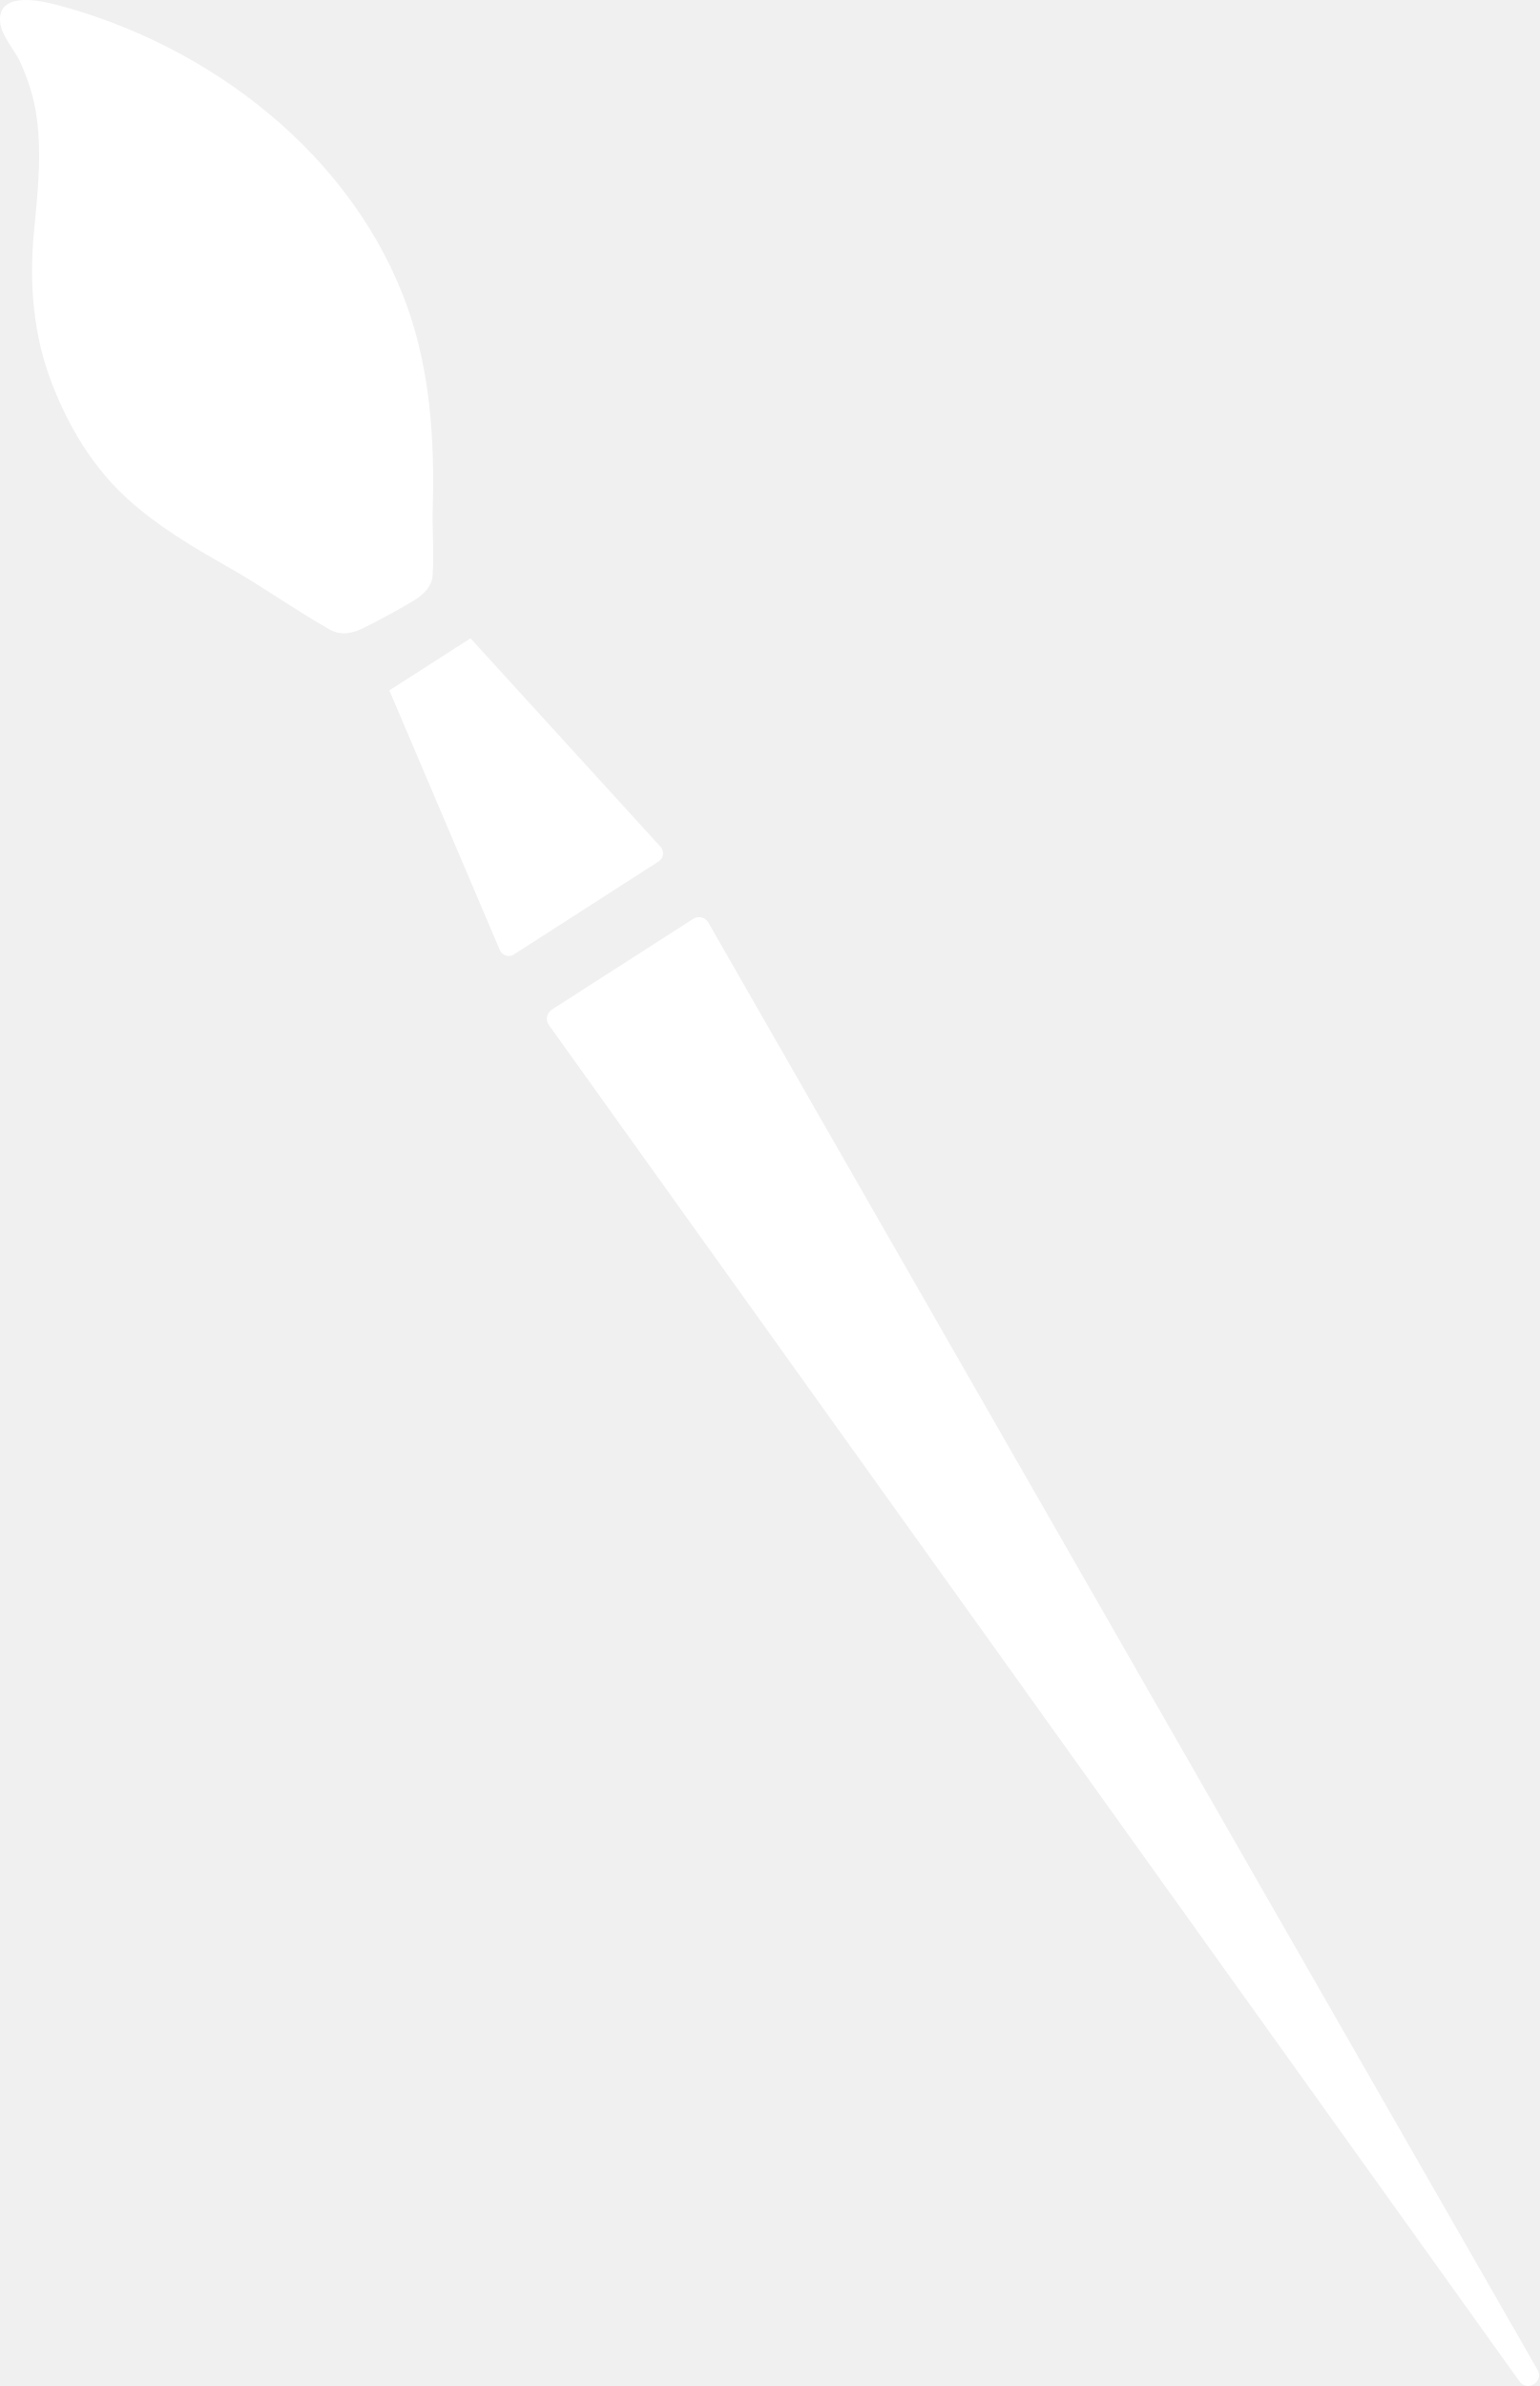
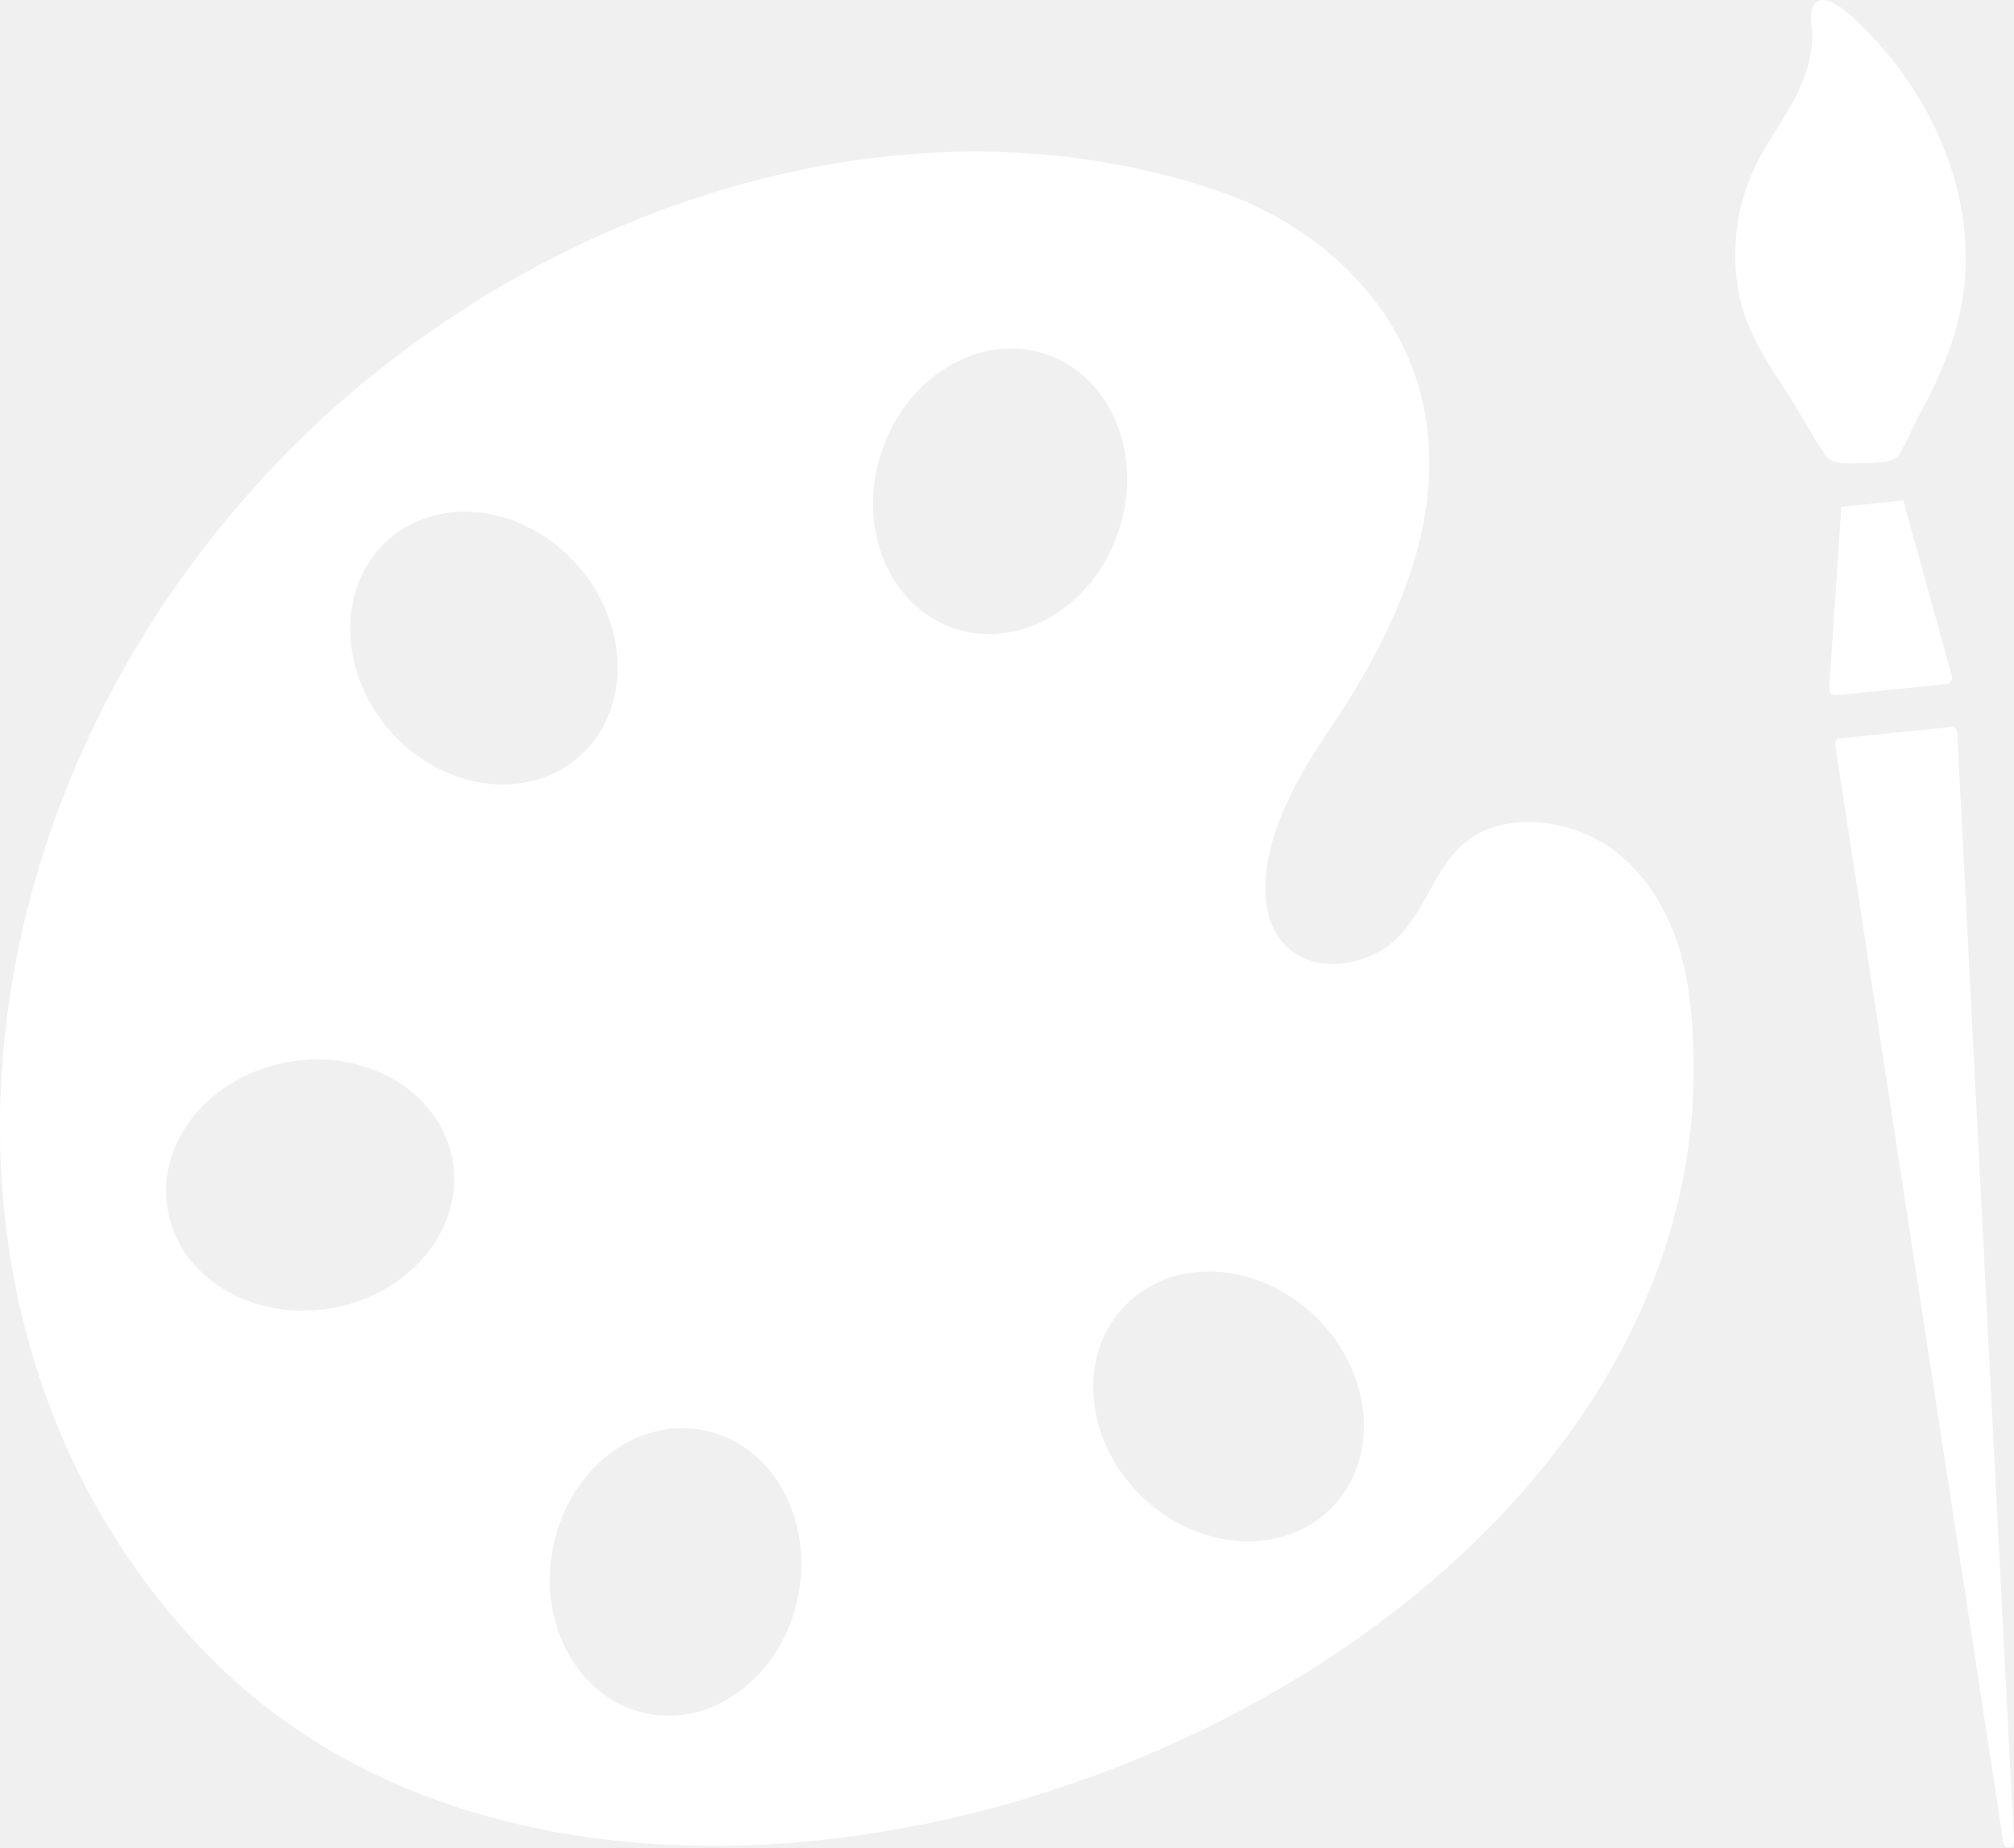
- <svg xmlns="http://www.w3.org/2000/svg" version="1.1" id="Layer_2" x="0px" y="0px" viewBox="0 0 18.472 28.629" style="enable-background:new 0 0 18.472 28.629;" xml:space="preserve">
+ <svg xmlns="http://www.w3.org/2000/svg" version="1.1" id="Layer_1" x="0px" y="0px" viewBox="0 0 48.982 44.935" style="enable-background:new 0 0 48.982 44.935;" xml:space="preserve">
  <style type="text/css">
	.st0{fill:#FFFFFF;}
</style>
-   <path class="st0" d="M18.237,28.574L6.587,12.298c-0.043-0.06-0.027-0.143,0.035-0.183l1.698-1.09  c0.062-0.04,0.145-0.02,0.181,0.044l9.952,17.366C18.534,28.576,18.332,28.706,18.237,28.574z" />
-   <path class="st0" d="M7.905,10.336l-1.737,1.116c-0.06,0.039-0.141,0.014-0.169-0.052L4.673,8.284l0.974-0.625l2.281,2.502  C7.976,10.214,7.965,10.297,7.905,10.336z" />
-   <path class="st0" d="M4.988,7.192c-0.015,0.01-0.03,0.019-0.045,0.028C4.758,7.33,4.569,7.432,4.377,7.528  C4.235,7.599,4.099,7.633,3.952,7.551c-0.414-0.235-0.8-0.513-1.215-0.748c-0.42-0.238-0.841-0.486-1.2-0.812  c-0.417-0.377-0.708-0.859-0.91-1.38C0.401,4.033,0.348,3.408,0.407,2.793c0.046-0.491,0.105-0.992,0.018-1.482  C0.39,1.116,0.326,0.931,0.245,0.75C0.172,0.587-0.006,0.413,0,0.224c0.01-0.318,0.475-0.219,0.669-0.169  C2.522,0.539,4.25,1.864,4.897,3.706c0.265,0.755,0.32,1.582,0.297,2.377C5.185,6.359,5.212,6.636,5.192,6.91  C5.182,7.034,5.087,7.128,4.988,7.192z" />
+   <path class="st0" d="M41.079,24.177c-0.17-1.34-0.75-2.69-1.83-3.5c-0.97-0.73-2.65-1.01-3.65-0.16c-0.86,0.75-1.01,2.07-2.1,2.65  c-1.13,0.59-2.46,0.26-2.69-1.12c-0.23-1.47,0.73-3.13,1.52-4.3c1.5-2.2,2.8-4.9,2.34-7.63c-0.46-2.69-2.58-4.64-5.09-5.49  c-7.91-2.66-16.89,0.6-22.55,6.33c-8.63,8.74-9.42,21.94-1.78,29.49c9.06,8.95,28.6,3.41,34.33-7.89  C40.869,30.027,41.459,27.197,41.079,24.177z M8.059,31.817c-1.92,0.33-3.7-0.74-3.98-2.4c-0.29-1.65,1.03-3.26,2.95-3.59  c1.91-0.33,3.69,0.75,3.98,2.4C11.289,29.887,9.969,31.487,8.059,31.817z M9.469,17.757c-1.27-1.47-1.27-3.55,0-4.65  s3.33-0.8,4.6,0.67c1.27,1.46,1.27,3.54,0,4.64C12.799,19.517,10.739,19.217,9.469,17.757z M19.409,38.827  c-0.38,1.9-2.02,3.18-3.67,2.85c-1.64-0.33-2.67-2.14-2.29-4.04c0.38-1.91,2.02-3.18,3.67-2.85  C18.769,35.117,19.789,36.917,19.409,38.827z M23.229,15.287c-1.6-0.52-2.4-2.44-1.79-4.29c0.6-1.84,2.39-2.91,3.98-2.39  c1.6,0.53,2.4,2.45,1.79,4.29C26.609,14.747,24.819,15.817,23.229,15.287z M32.389,36.667c-1.17,1.2-3.25,1.07-4.64-0.29  c-1.38-1.35-1.56-3.43-0.38-4.63c1.17-1.2,3.25-1.07,4.64,0.29C33.389,33.387,33.569,35.467,32.389,36.667z" />
+   <g>
+     <g>
+       <path class="st0" d="M48.726,44.826l-4.093-26.72c-0.011-0.073,0.041-0.14,0.114-0.148l2.711-0.276    c0.073-0.007,0.138,0.048,0.142,0.121L48.982,44.8C48.99,44.963,48.751,44.987,48.726,44.826z" />
+     </g>
+     <g>
+       <path class="st0" d="M47.341,16.637l-2.689,0.274c-0.093,0.009-0.172-0.067-0.166-0.161l0.296-4.422l1.508-0.154l1.182,4.272    C47.496,16.536,47.434,16.627,47.341,16.637z" />
+     </g>
+     <g>
+       <path class="st0" d="M45.796,11.24c-0.023,0.003-0.046,0.005-0.069,0.006c-0.281,0.018-0.562,0.026-0.843,0.024    c-0.207-0.001-0.387-0.041-0.509-0.224c-0.345-0.52-0.63-1.072-0.976-1.593c-0.349-0.527-0.694-1.065-0.921-1.658    c-0.263-0.687-0.318-1.422-0.246-2.15c0.08-0.808,0.388-1.57,0.82-2.252c0.345-0.546,0.71-1.096,0.898-1.719    c0.075-0.249,0.11-0.503,0.123-0.762c0.011-0.233-0.093-0.542,0.025-0.759c0.2-0.365,0.685,0.025,0.881,0.199    c1.877,1.663,3.11,4.232,2.775,6.766c-0.138,1.039-0.563,2.037-1.061,2.951c-0.172,0.317-0.305,0.656-0.491,0.965    C46.117,11.17,45.95,11.223,45.796,11.24z" />
+     </g>
+   </g>
  <g>
</g>
  <g>
</g>
  <g>
</g>
  <g>
</g>
  <g>
</g>
</svg>
